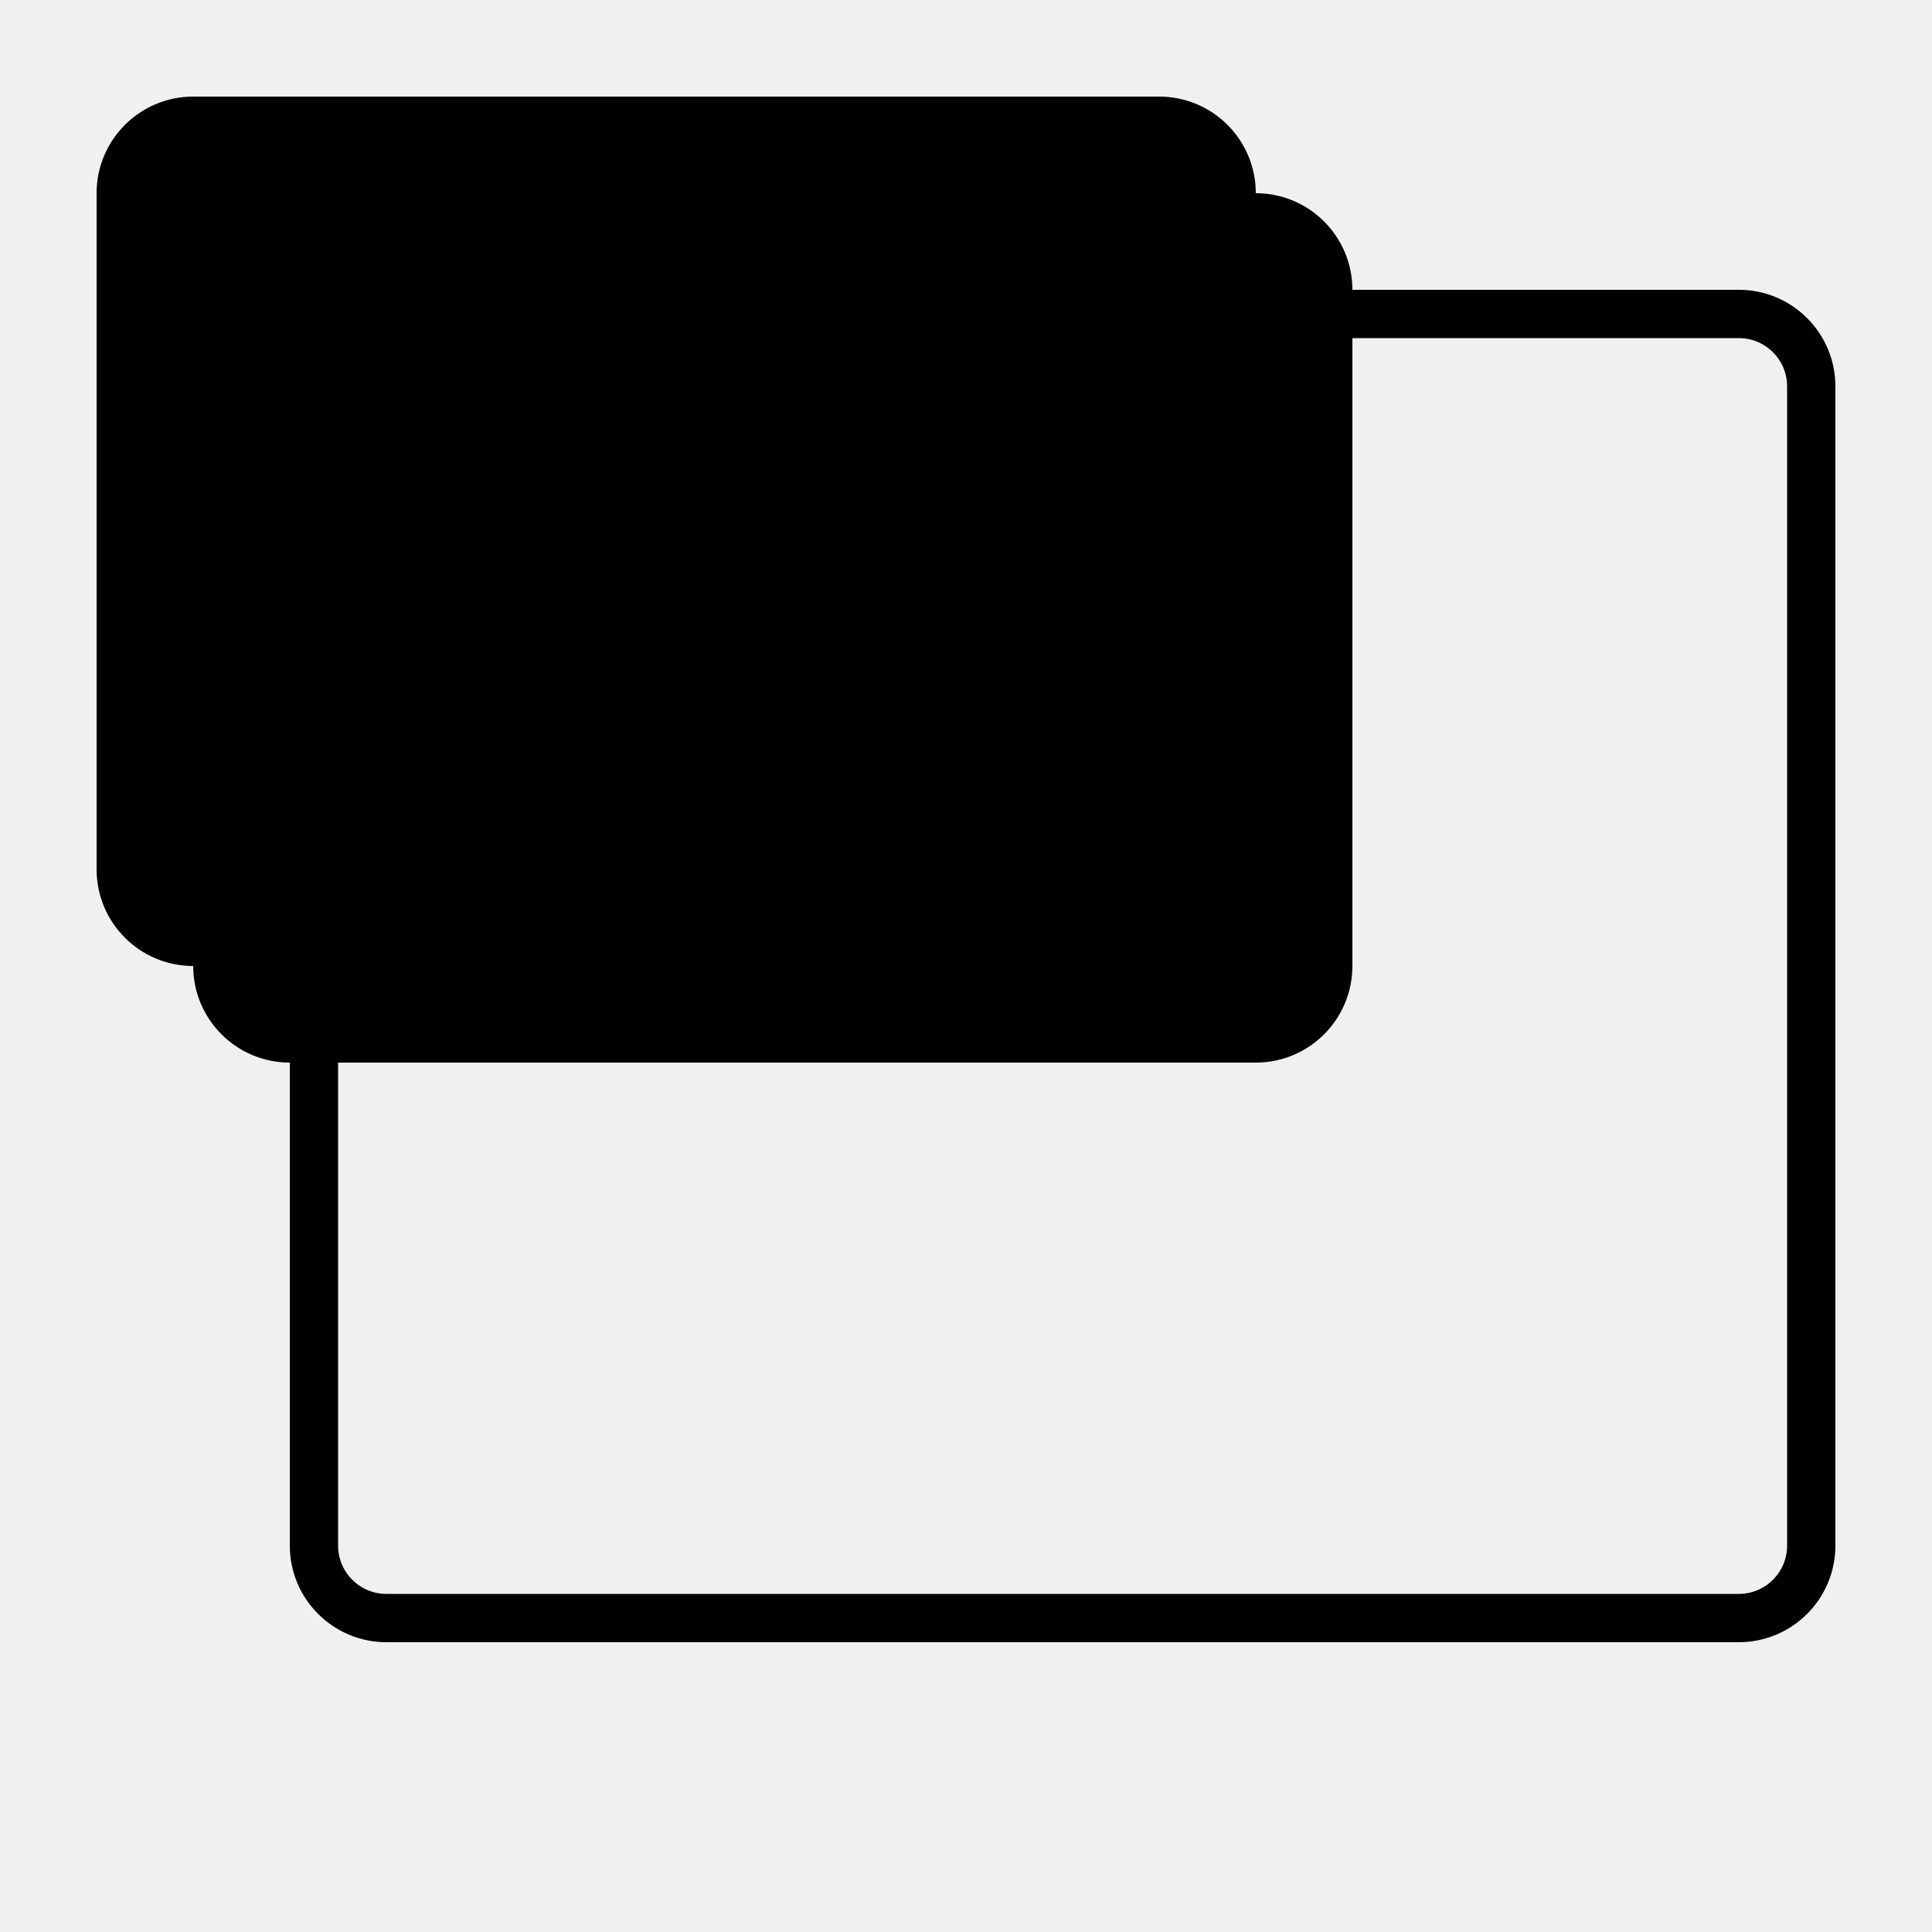
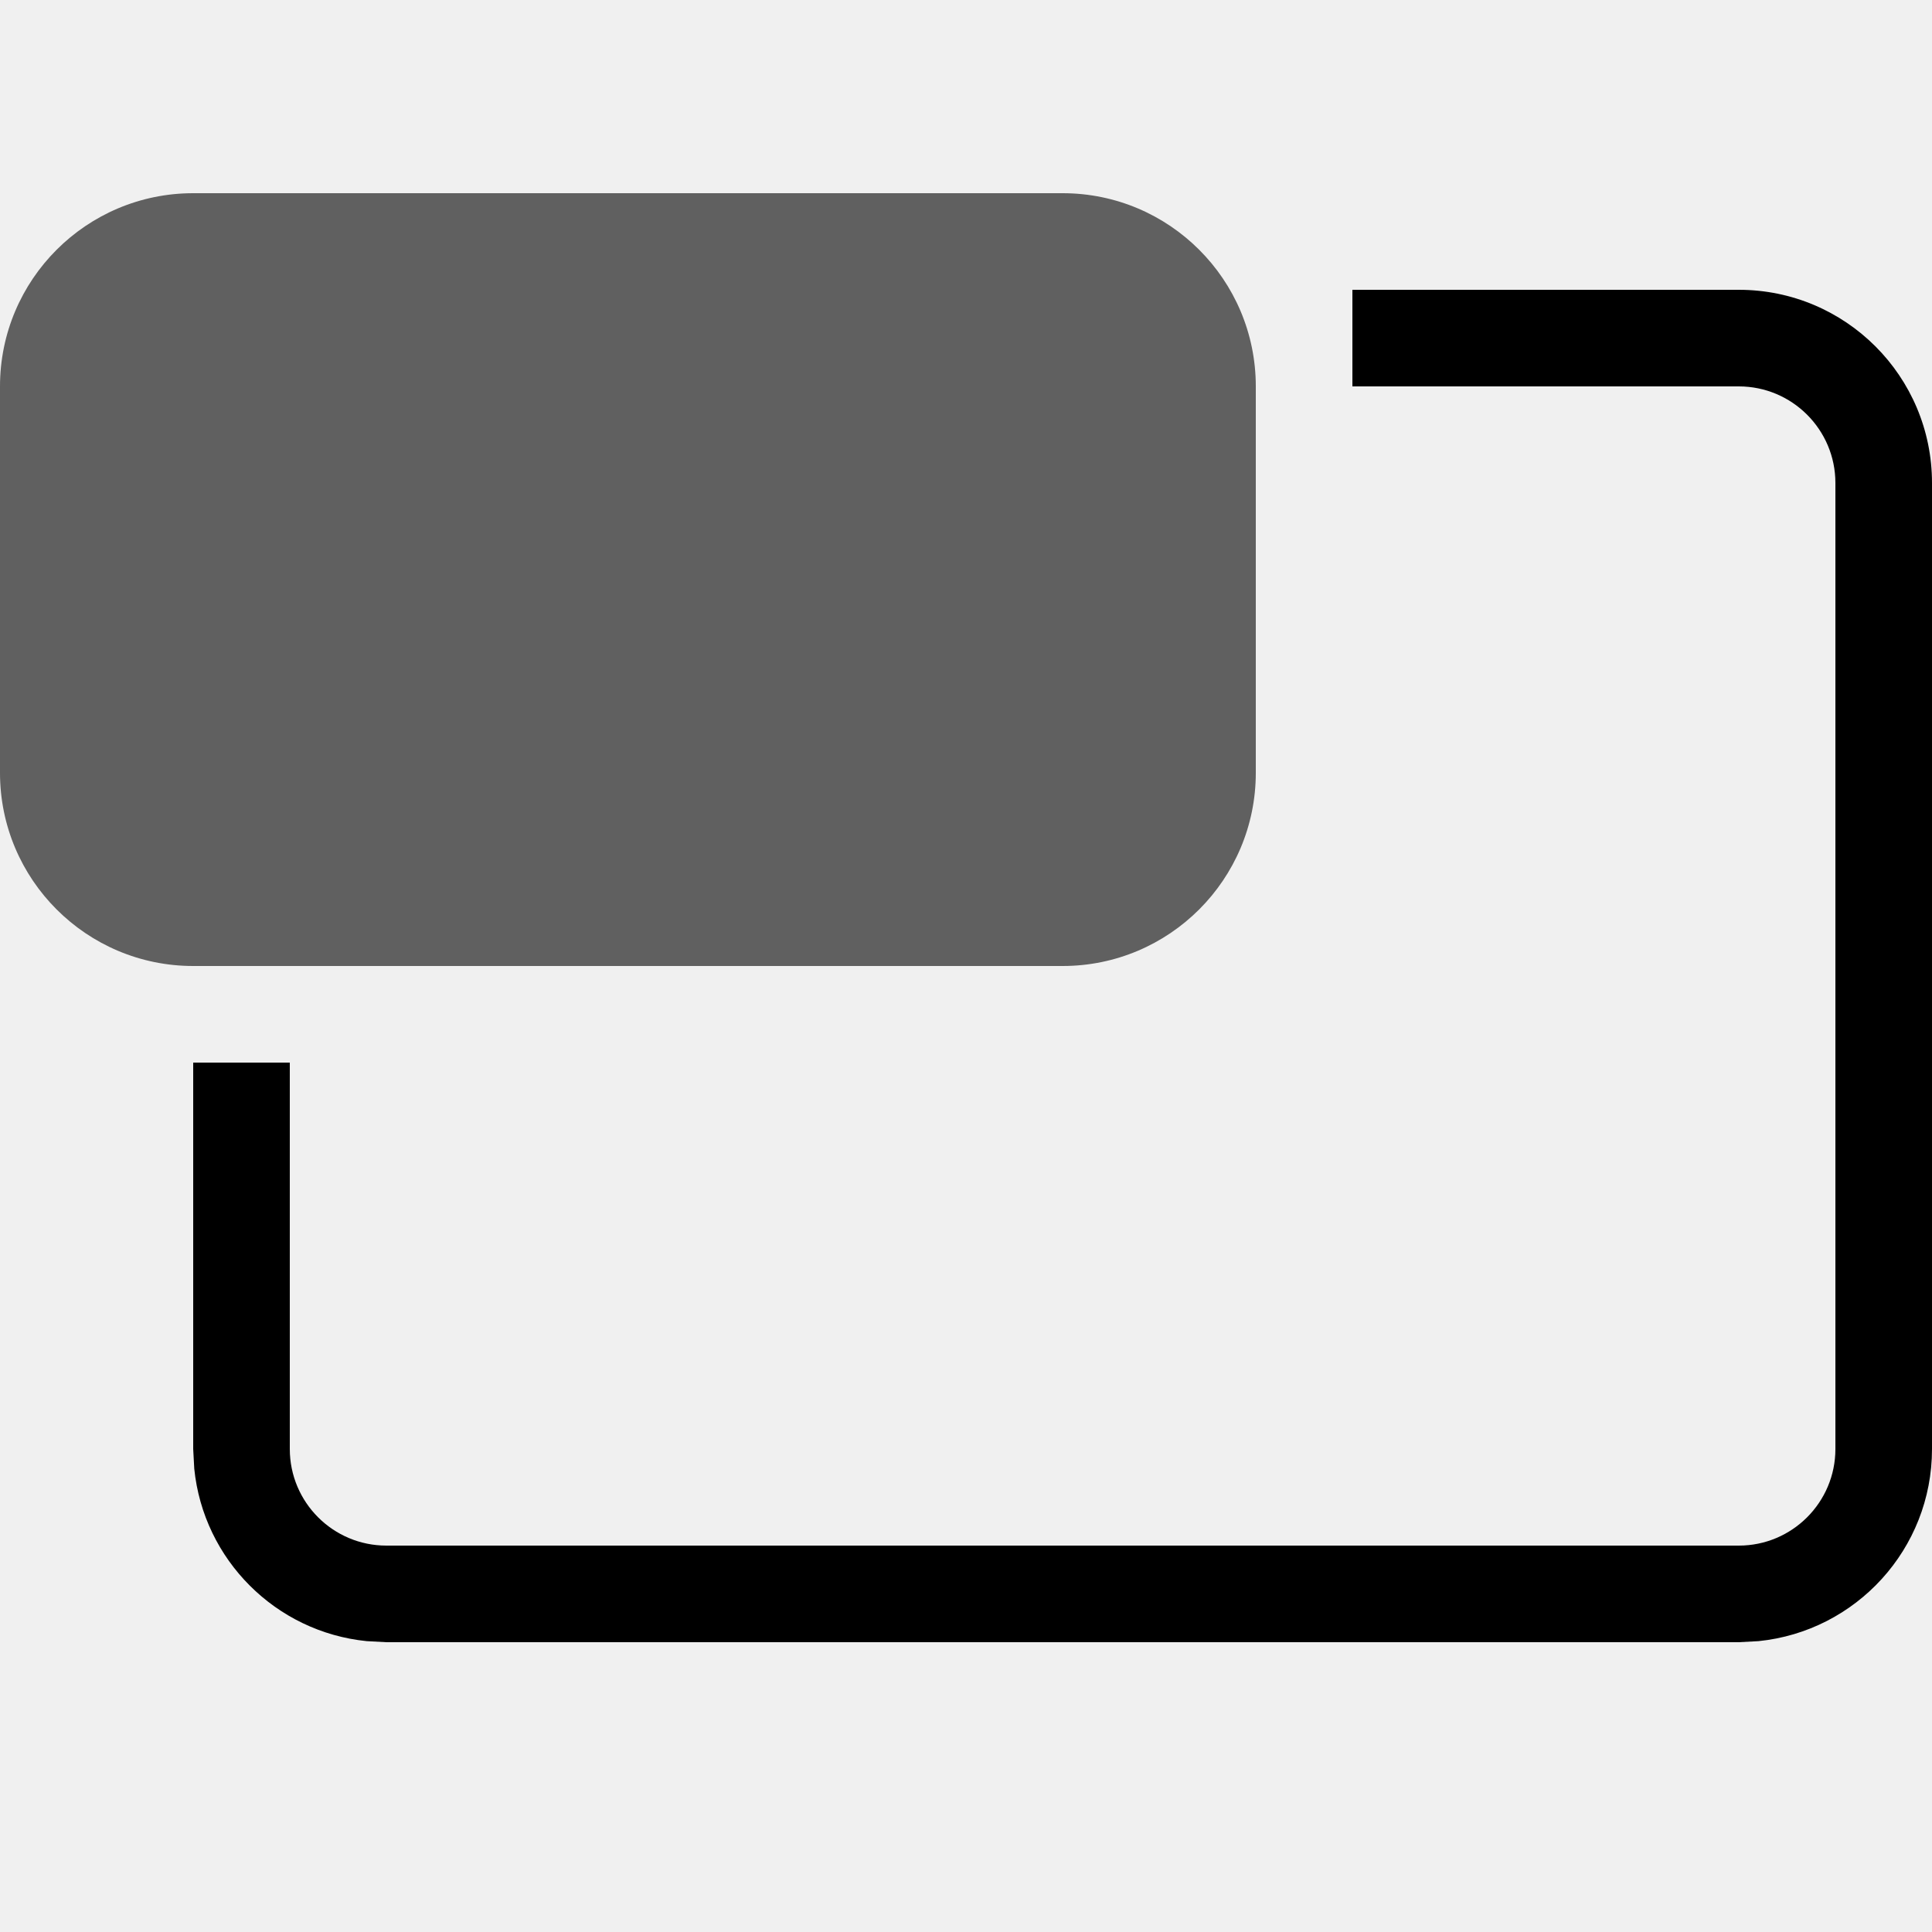
<svg xmlns="http://www.w3.org/2000/svg" width="20" height="20" viewBox="0 0 20 20" fill="none">
-   <g>
-     <g>
-       <g>
-         <mask id="icon_4936_115787__mask_0" fill="white">
-           <rect x="3" y="3" width="16" height="14" rx="1" />
-         </mask>
-         <rect x="3" y="3" width="16" height="14" rx="1" stroke="currentColor" stroke-width="1" mask="url(#icon_4936_115787__mask_0)" />
-       </g>
-       <rect x="2" y="2" width="12" height="9" rx="1" fill="currentColor" />
-       <rect x="1" y="1" width="12" height="9" rx="1" fill="currentColor" />
-     </g>
-   </g>
+   <rect opacity="0.6" y="2" width="13" height="8" rx="2" fill="currentColor" />
+   <path d="M18 3C19.105 3 20 3.895 20 5V15C20 16.036 19.213 16.887 18.204 16.989L18 17H4L3.796 16.989C2.854 16.894 2.106 16.146 2.011 15.204L2 15V11H3V15C3 15.552 3.448 16 4 16H18C18.552 16 19 15.552 19 15V5C19 4.448 18.552 4 18 4H14V3H18Z" fill="currentColor" />
</svg>
